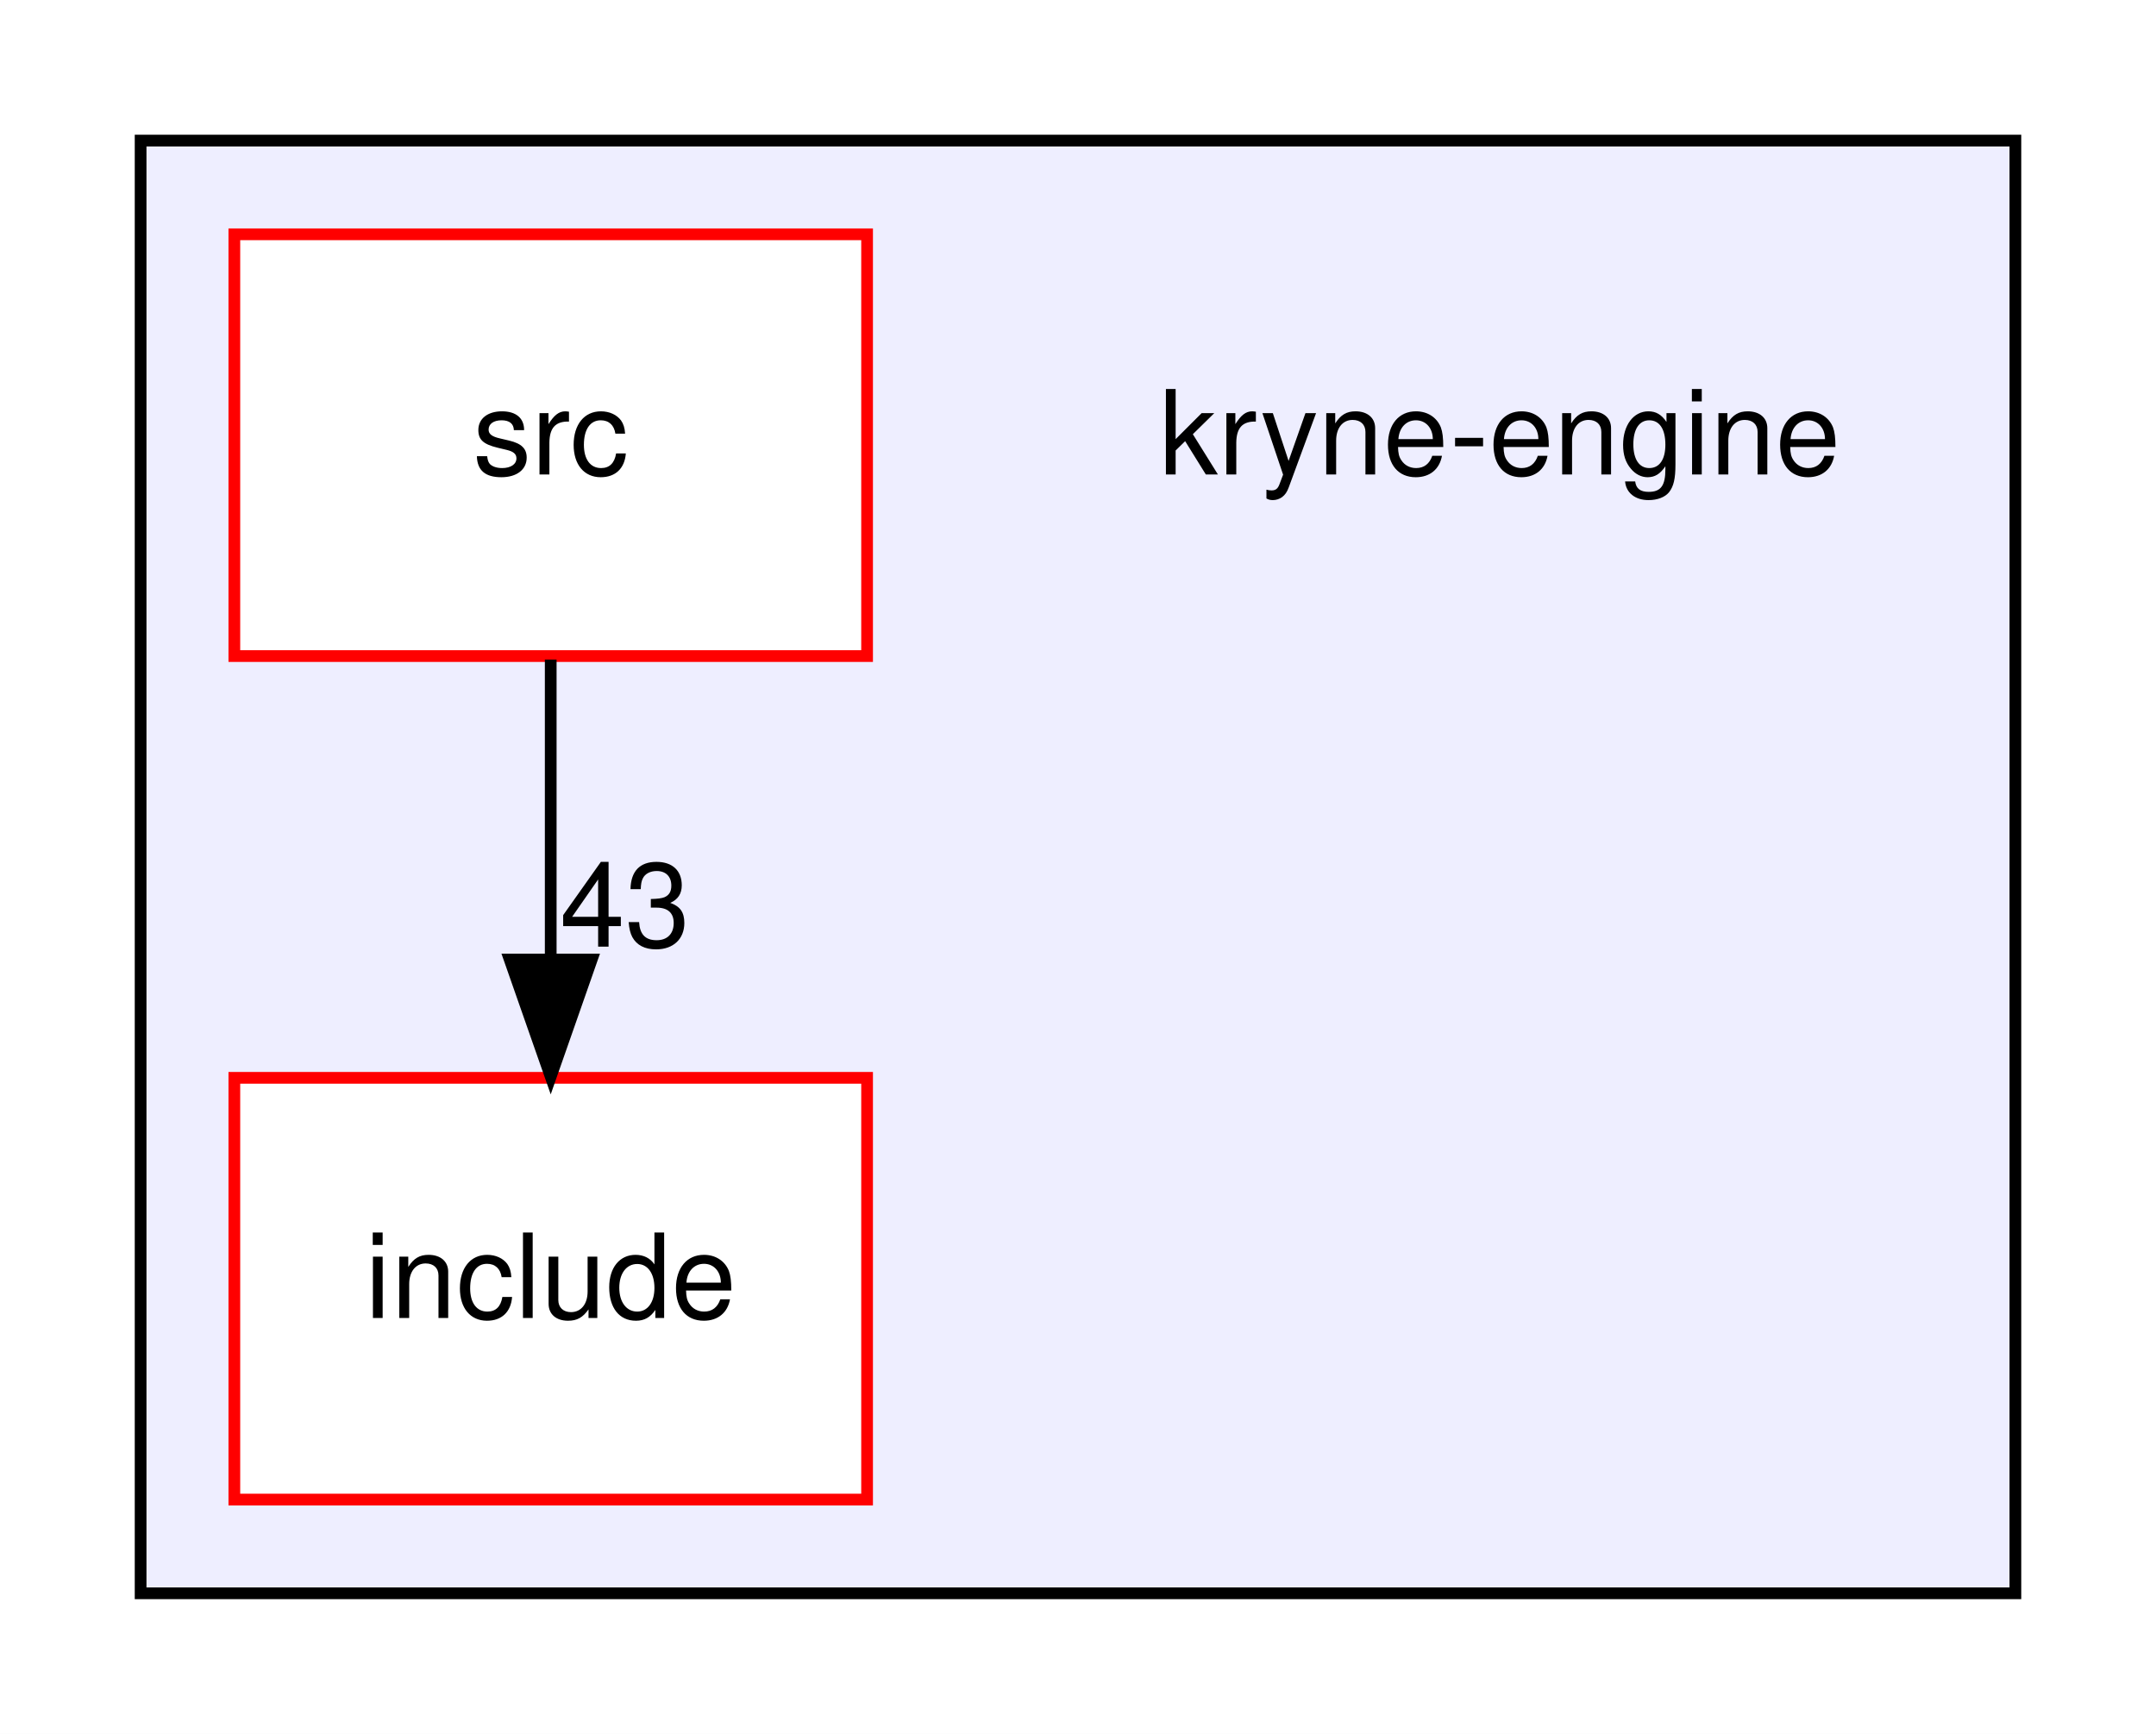
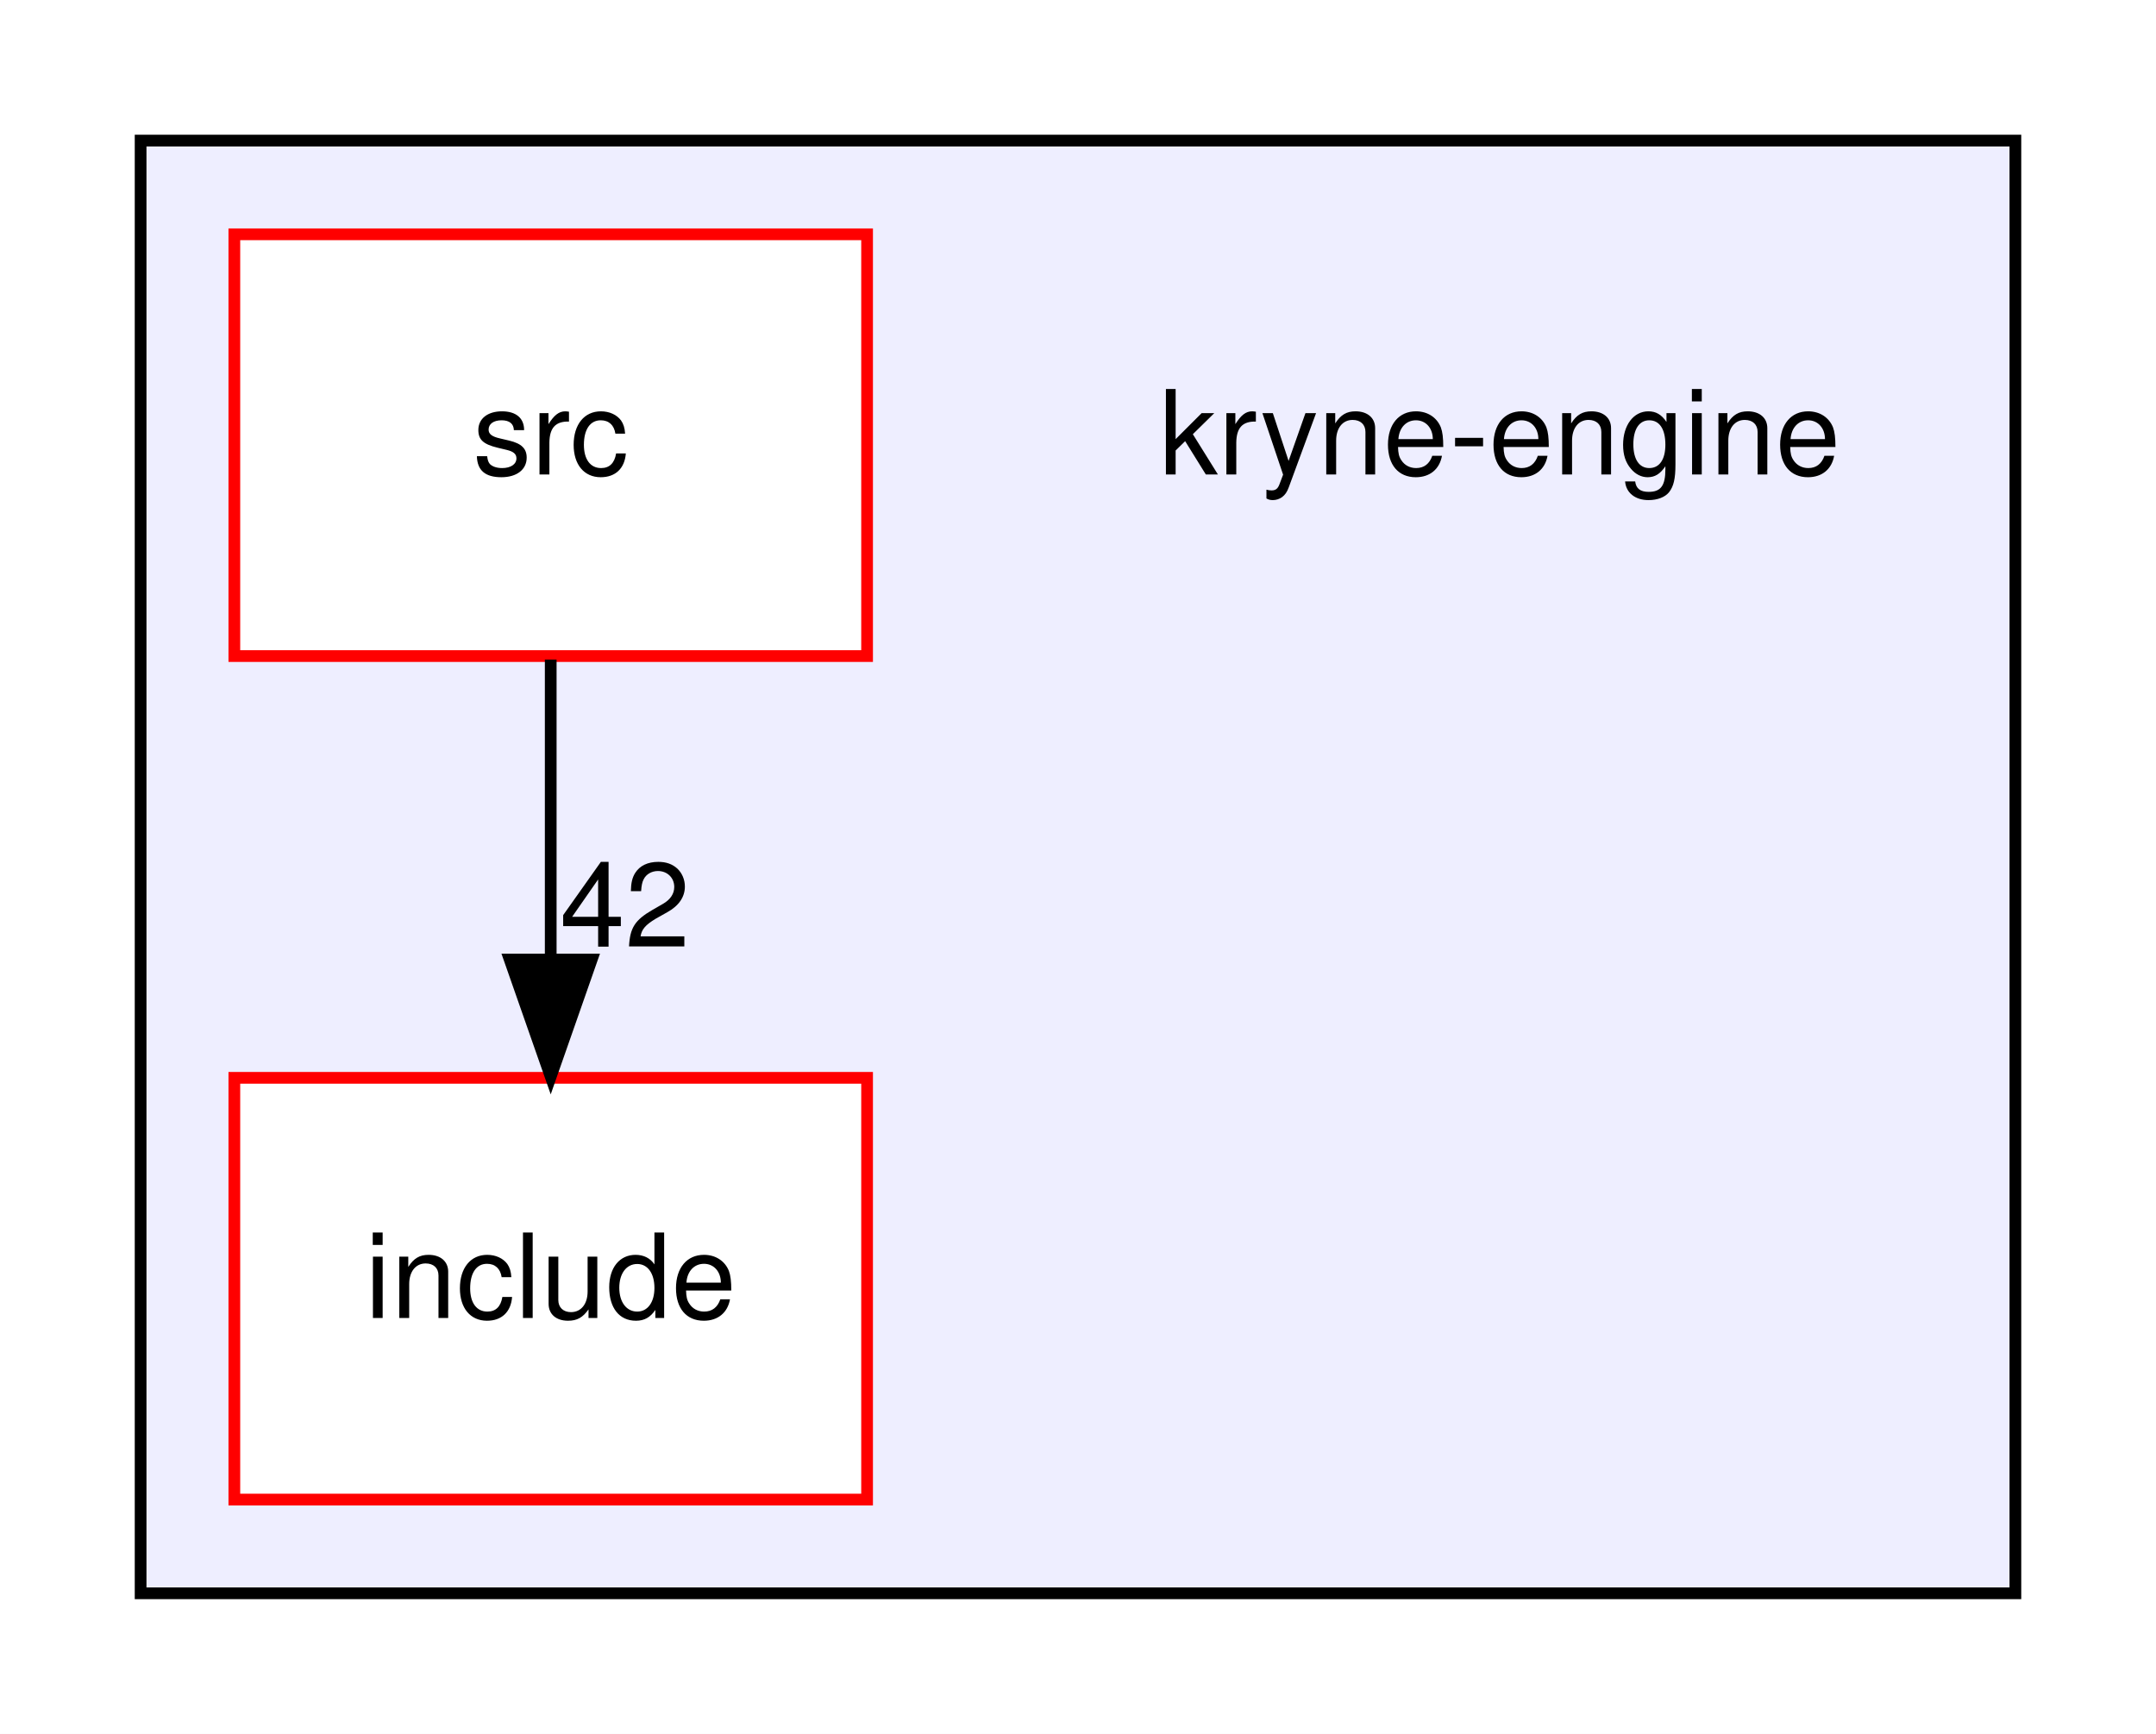
<svg xmlns="http://www.w3.org/2000/svg" xmlns:xlink="http://www.w3.org/1999/xlink" width="184pt" height="148pt" viewBox="0.00 0.00 184.00 148.00">
  <g id="graph0" class="graph" transform="scale(1 1) rotate(0) translate(4 144)">
    <polygon fill="white" stroke="transparent" points="-4,4 -4,-144 180,-144 180,4 -4,4" />
    <g id="clust1" class="cluster">
      <g id="a_clust1">
        <a xlink:href="dir_0cd0f52426aabb843978d64903b548c1.html" target="_top">
          <polygon fill="#eeeeff" stroke="black" points="8,-8 8,-132 168,-132 168,-8 8,-8" />
        </a>
      </g>
    </g>
    <g id="node1" class="node">
      <text text-anchor="middle" x="124" y="-103.5" font-family="Helvetica,sans-Serif" font-size="10.00">kryne-engine</text>
    </g>
    <g id="node2" class="node">
      <g id="a_node2">
        <a xlink:href="dir_6fe37ccbf5e97356f3116a77abbef924.html" target="_top" xlink:title="include">
          <polygon fill="white" stroke="red" points="70,-52 16,-52 16,-16 70,-16 70,-52" />
          <text text-anchor="middle" x="43" y="-31.5" font-family="Helvetica,sans-Serif" font-size="10.00">include</text>
        </a>
      </g>
    </g>
    <g id="node3" class="node">
      <g id="a_node3">
        <a xlink:href="dir_e64d8accee669ac6c3524e778fb34887.html" target="_top" xlink:title="src">
          <polygon fill="white" stroke="red" points="70,-124 16,-124 16,-88 70,-88 70,-124" />
          <text text-anchor="middle" x="43" y="-103.5" font-family="Helvetica,sans-Serif" font-size="10.00">src</text>
        </a>
      </g>
    </g>
    <g id="edge1" class="edge">
      <path fill="none" stroke="black" d="M43,-87.7C43,-79.98 43,-70.71 43,-62.11" />
      <polygon fill="black" stroke="black" points="46.5,-62.1 43,-52.1 39.5,-62.1 46.5,-62.1" />
      <g id="a_edge1-headlabel">
-         <a xlink:href="dir_000019_000001.html" target="_top" xlink:title="43">
-           <text text-anchor="middle" x="49.34" y="-63.2" font-family="Helvetica,sans-Serif" font-size="10.00">43</text>
+         <a xlink:href="dir_000019_000001.html" target="_top" xlink:title="42">
+           <text text-anchor="middle" x="49.34" y="-63.2" font-family="Helvetica,sans-Serif" font-size="10.00">42</text>
        </a>
      </g>
    </g>
  </g>
</svg>
